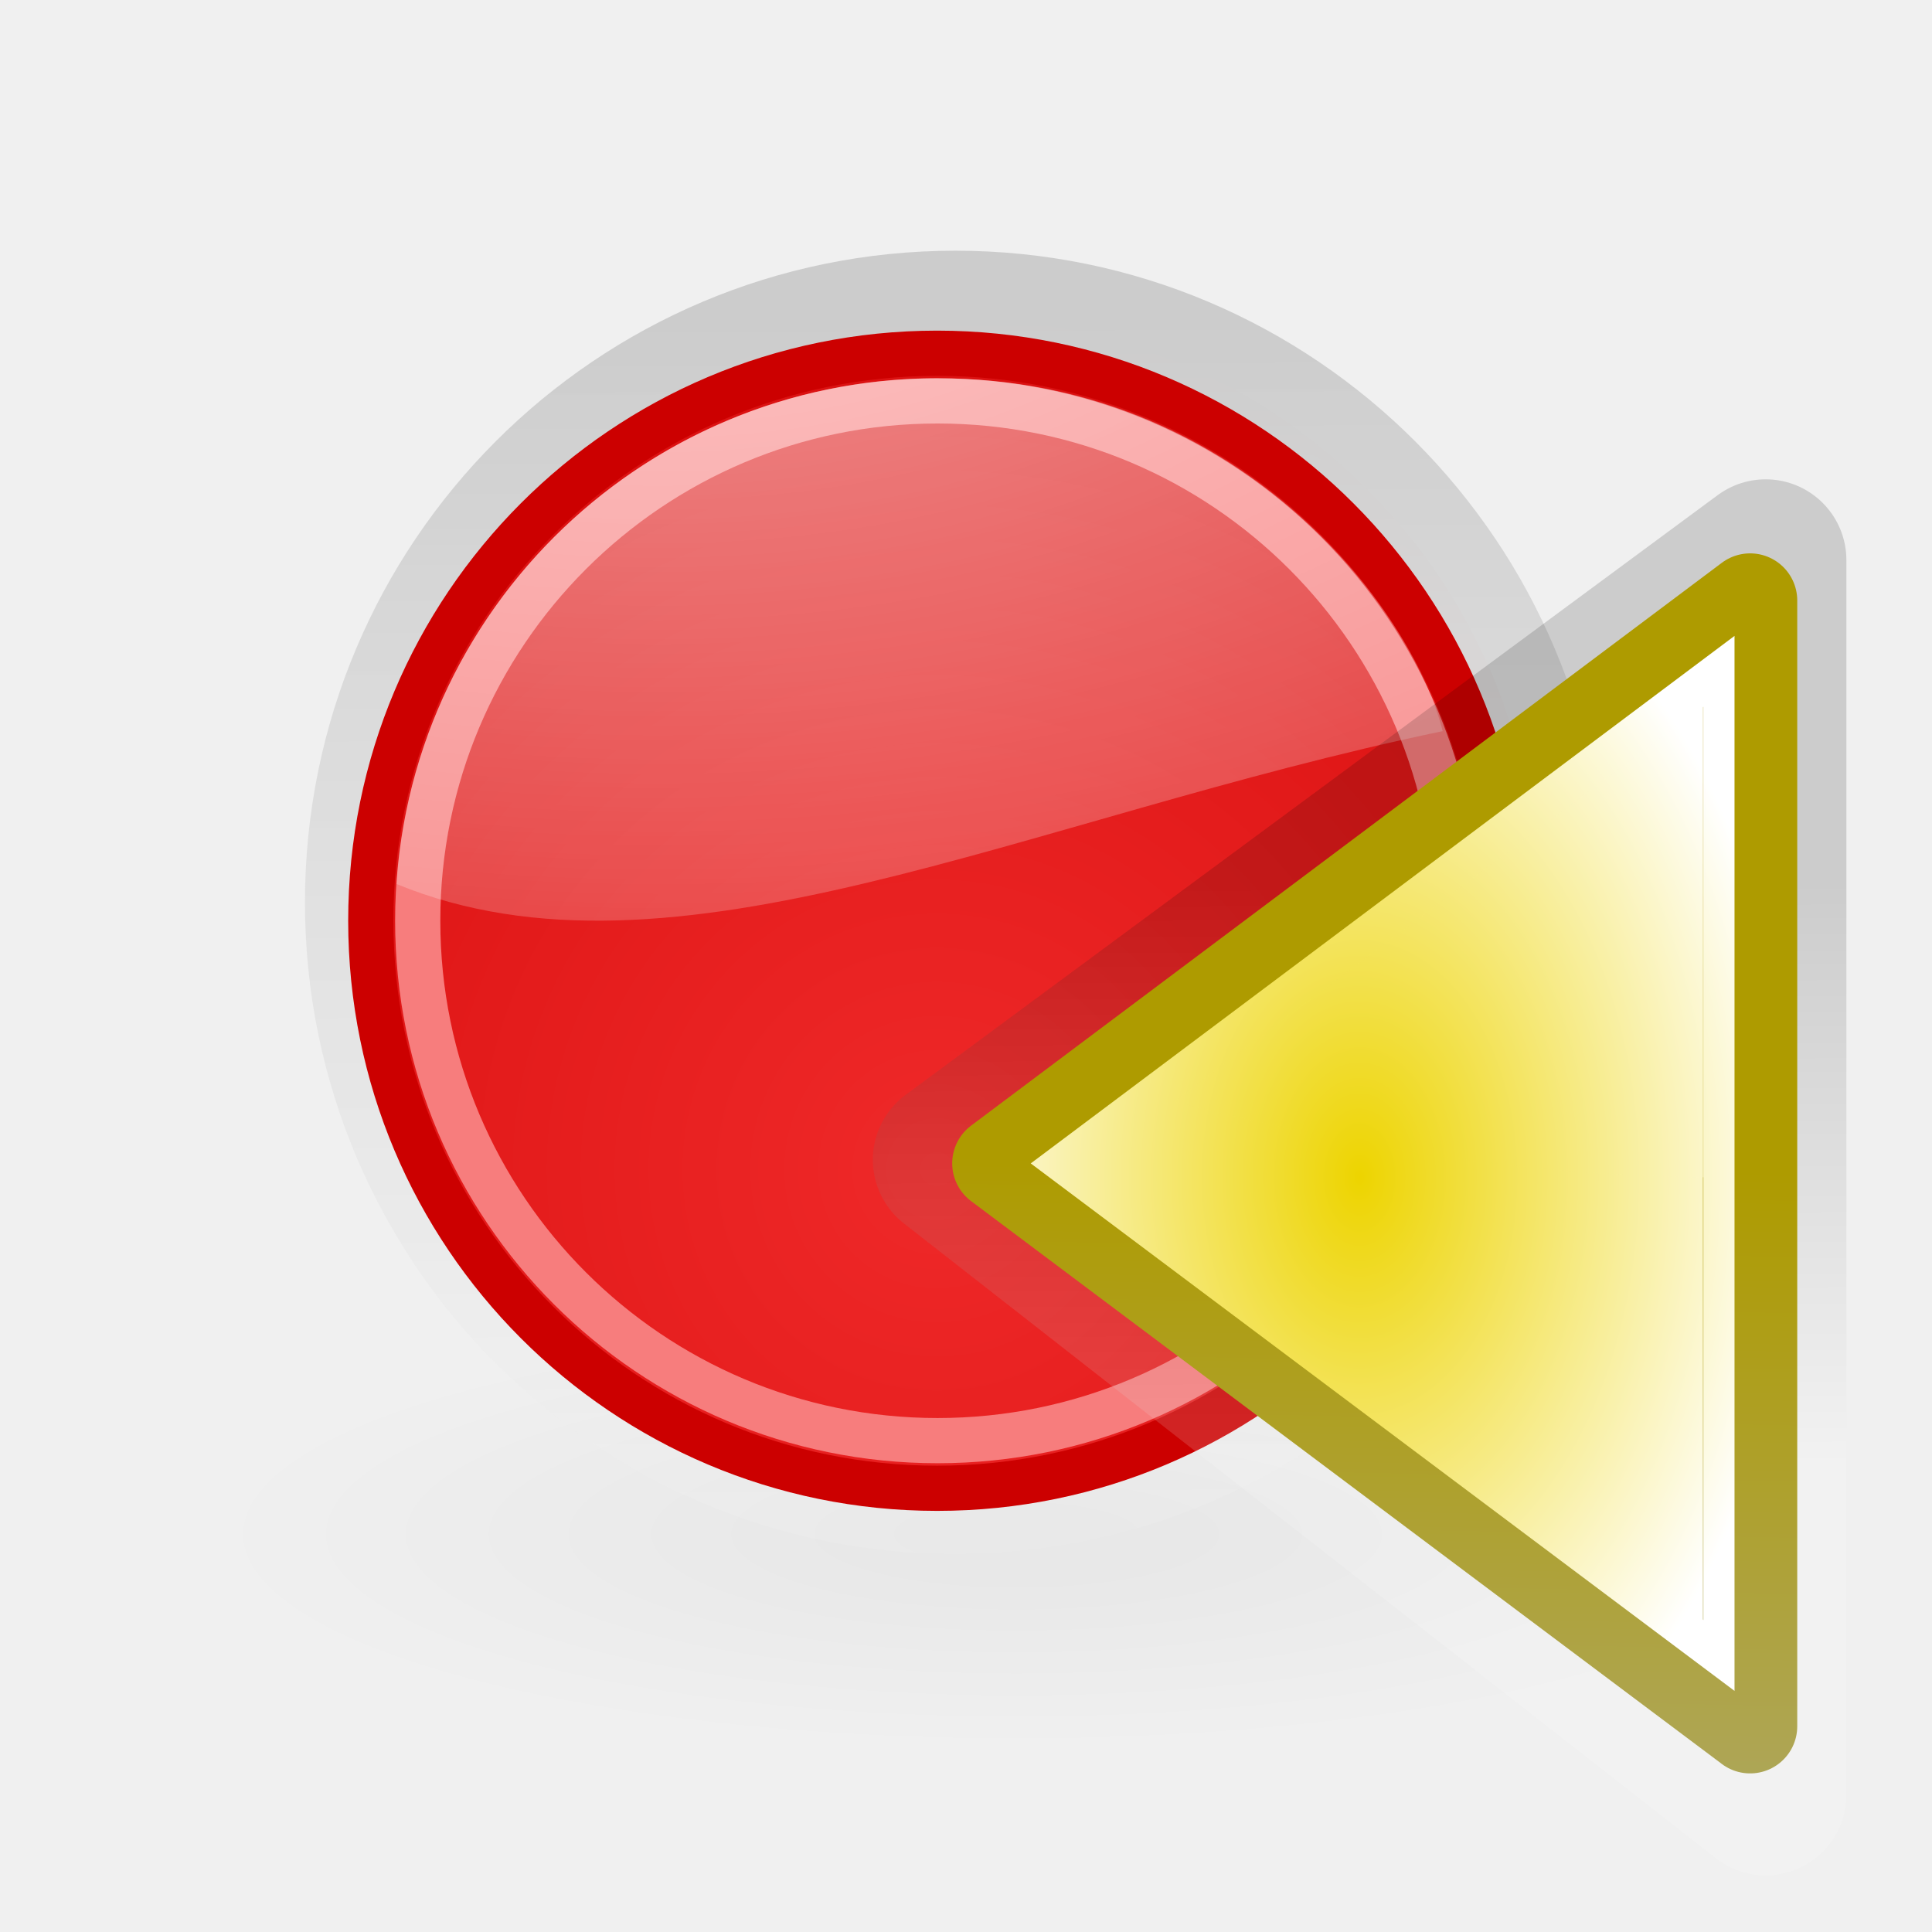
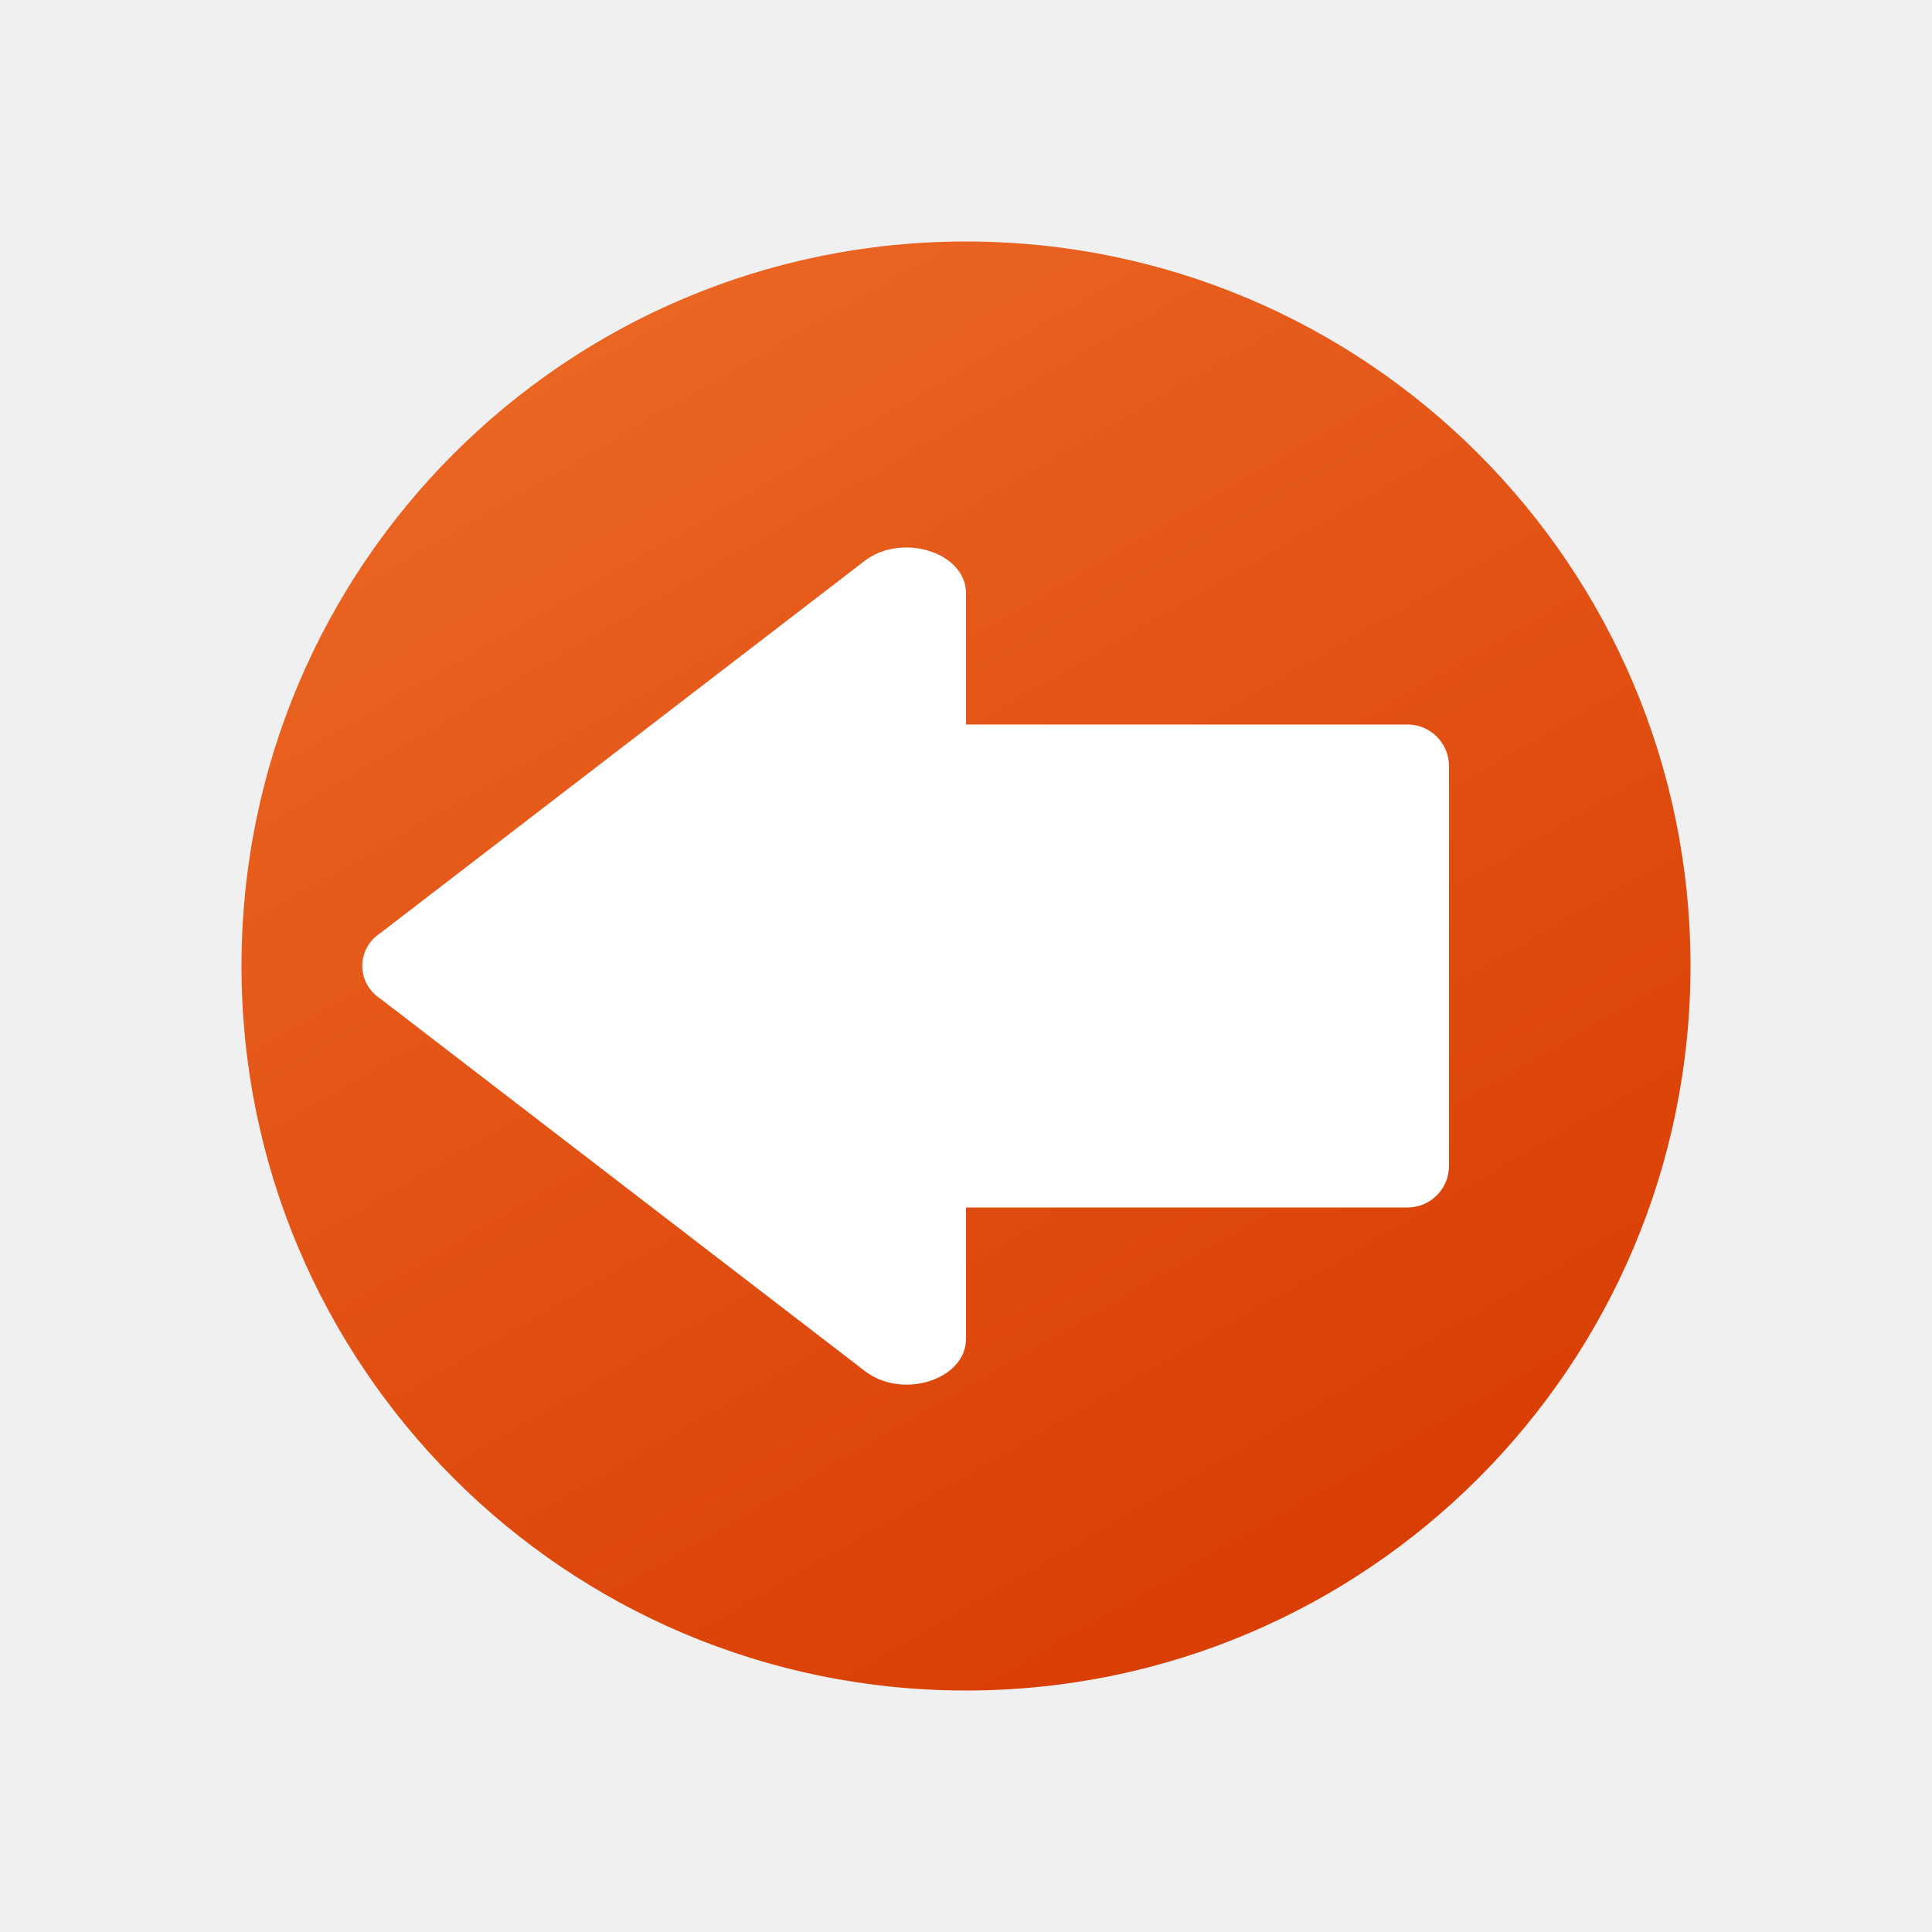
- <svg xmlns="http://www.w3.org/2000/svg" xmlns:xlink="http://www.w3.org/1999/xlink" version="1.1" width="48" height="48" id="svg1307">
-   <defs id="defs1309">
-     <linearGradient id="linearGradient3838">
-       <stop id="stop3840" style="stop-color:#edd400;stop-opacity:1" offset="0" />
-       <stop id="stop3842" style="stop-color:#ffffff;stop-opacity:1" offset="1" />
+ <svg xmlns="http://www.w3.org/2000/svg" height="8px" width="8px" id="Camada_1" data-name="Camada 1" viewBox="0 0 8 8">
+   <defs>
+     <style>.cls-1{fill:url(#Gradiente_sem_nome_7);}.cls-2{fill:#fff;}</style>
+     <linearGradient id="Gradiente_sem_nome_7" x1="2.5" y1="1.401" x2="5.5" y2="6.598" gradientUnits="userSpaceOnUse">
+       <stop offset="0" stop-color="#ea6422" />
+       <stop offset="1" stop-color="#d93e04" />
    </linearGradient>
-     <linearGradient id="linearGradient3837">
-       <stop id="stop3839" style="stop-color:#000000;stop-opacity:1" offset="0" />
-       <stop id="stop3841" style="stop-color:#ffffff;stop-opacity:0.784" offset="1" />
-     </linearGradient>
-     <linearGradient id="linearGradient2257">
-       <stop id="stop2259" style="stop-color:#ef2929;stop-opacity:1" offset="0" />
-       <stop id="stop2261" style="stop-color:#cc0000;stop-opacity:1" offset="1" />
-     </linearGradient>
-     <linearGradient id="linearGradient3340">
-       <stop id="stop3342" style="stop-color:#ffffff;stop-opacity:1" offset="0" />
-       <stop id="stop3344" style="stop-color:#ffffff;stop-opacity:0" offset="1" />
-     </linearGradient>
-     <linearGradient id="linearGradient8662">
-       <stop id="stop8664" style="stop-color:#000000;stop-opacity:1" offset="0" />
-       <stop id="stop8666" style="stop-color:#000000;stop-opacity:0" offset="1" />
-     </linearGradient>
-     <radialGradient cx="24.837" cy="36.421" r="15.645" fx="24.837" fy="36.421" id="radialGradient2228" xlink:href="#linearGradient8662" gradientUnits="userSpaceOnUse" gradientTransform="matrix(1,0,0,0.536723,0,16.87306)" />
-     <radialGradient cx="21.929" cy="-3.218" r="13" fx="21.929" fy="-3.218" id="radialGradient1368" xlink:href="#linearGradient3340" gradientUnits="userSpaceOnUse" gradientTransform="matrix(3.658819,0,0,2.080782,-62.4164,12.76204)" />
-     <radialGradient cx="22.5" cy="28.116" r="14.538" fx="22.5" fy="28.116" id="radialGradient2263" xlink:href="#linearGradient2257" gradientUnits="userSpaceOnUse" gradientTransform="matrix(2.365562,0,0,2.202845,-30.72517,-34.23996)" />
-     <linearGradient x1="21.702" y1="8.912" x2="21.816" y2="35.546" id="linearGradient3843" xlink:href="#linearGradient3837" gradientUnits="userSpaceOnUse" />
-     <radialGradient cx="22.5" cy="28.116" r="14.538" fx="22.5" fy="28.116" id="radialGradient3845" xlink:href="#linearGradient2257" gradientUnits="userSpaceOnUse" gradientTransform="matrix(2.365562,0,0,2.202845,-30.72517,-34.23996)" />
-     <linearGradient x1="70.914" y1="101.742" x2="70.952" y2="88.924" id="linearGradient2690" xlink:href="#linearGradient2684" gradientUnits="userSpaceOnUse" gradientTransform="matrix(1.128181,0,0,1.128181,-53.99314,-83.36009)" />
-     <radialGradient cx="107.588" cy="83.991" r="12.552" fx="107.588" fy="83.991" id="radialGradient2314" xlink:href="#linearGradient2691" gradientUnits="userSpaceOnUse" gradientTransform="matrix(0.05324342,-0.836238,2.019473,0.128568,-151.9195,108.0768)" />
-     <linearGradient x1="71.289" y1="124.117" x2="70.827" y2="95" id="linearGradient2306" xlink:href="#linearGradient5075" gradientUnits="userSpaceOnUse" gradientTransform="translate(-45.00042,-71.09425)" />
-     <linearGradient id="linearGradient3340-2">
-       <stop id="stop3342-1" style="stop-color:#ffffff;stop-opacity:1" offset="0" />
-       <stop id="stop3344-3" style="stop-color:#ffffff;stop-opacity:0.629" offset="1" />
-     </linearGradient>
-     <linearGradient id="linearGradient2691">
-       <stop id="stop2693" style="stop-color:#ffffff;stop-opacity:1" offset="0" />
-       <stop id="stop2695" style="stop-color:#d3d7cf;stop-opacity:1" offset="1" />
-     </linearGradient>
-     <linearGradient id="linearGradient5075">
-       <stop id="stop5077" style="stop-color:#adb0a8;stop-opacity:1" offset="0" />
-       <stop id="stop5079" style="stop-color:#ae9b00;stop-opacity:1" offset="1" />
-     </linearGradient>
-     <linearGradient id="linearGradient2584">
-       <stop id="stop2586" style="stop-color:#000000;stop-opacity:1" offset="0" />
-       <stop id="stop2588" style="stop-color:#ffffff;stop-opacity:0" offset="1" />
-     </linearGradient>
-     <linearGradient id="linearGradient2684">
-       <stop id="stop2686" style="stop-color:#ffffff;stop-opacity:1" offset="0" />
-       <stop id="stop2688" style="stop-color:#000000;stop-opacity:1" offset="1" />
-     </linearGradient>
-     <radialGradient cx="21.929" cy="-3.218" r="13" fx="21.929" fy="-3.218" id="radialGradient3040" xlink:href="#linearGradient3340" gradientUnits="userSpaceOnUse" gradientTransform="matrix(3.658819,0,0,2.080782,-64.16792,12.44358)" />
-     <radialGradient cx="22.5" cy="28.116" r="14.538" fx="22.5" fy="28.116" id="radialGradient3044" xlink:href="#linearGradient2257" gradientUnits="userSpaceOnUse" gradientTransform="matrix(2.116852,0,0,2.127287,-25.39053,-30.72364)" />
-     <radialGradient cx="24.837" cy="36.421" r="15.645" fx="24.837" fy="36.421" id="radialGradient3047" xlink:href="#linearGradient8662" gradientUnits="userSpaceOnUse" gradientTransform="matrix(1.150533,0,0,0.3036161,-4.5765,26.09769)" />
-     <radialGradient cx="22.5" cy="28.116" r="14.538" fx="22.5" fy="28.116" id="radialGradient3050" xlink:href="#linearGradient2257" gradientUnits="userSpaceOnUse" gradientTransform="matrix(2.177966,0,0,2.188703,-26.3606,-32.69736)" />
-     <linearGradient x1="21.702" y1="8.912" x2="21.816" y2="35.546" id="linearGradient3052" xlink:href="#linearGradient3837" gradientUnits="userSpaceOnUse" gradientTransform="matrix(0.920697,0,0,0.99358,1.927968,1.322779)" />
-     <linearGradient x1="70.914" y1="101.742" x2="70.952" y2="88.924" id="linearGradient3054" xlink:href="#linearGradient2684" gradientUnits="userSpaceOnUse" gradientTransform="matrix(1.128181,0,0,1.128181,-53.99314,-83.36009)" />
-     <linearGradient x1="71.289" y1="124.117" x2="70.827" y2="95" id="linearGradient3058" xlink:href="#linearGradient5075" gradientUnits="userSpaceOnUse" gradientTransform="translate(-45.00042,-71.09425)" />
-     <radialGradient cx="25.035" cy="24.25" r="14.035" fx="25.035" fy="24.25" id="radialGradient3844" xlink:href="#linearGradient3838" gradientUnits="userSpaceOnUse" gradientTransform="matrix(1,0,0,1.157821,0,-3.827149)" />
-     <radialGradient cx="25.035" cy="24.25" r="14.035" fx="25.035" fy="24.25" id="radialGradient3846" xlink:href="#linearGradient3838" gradientUnits="userSpaceOnUse" gradientTransform="matrix(1,0,0,1.157821,0,-3.827149)" />
-     <radialGradient cx="25.035" cy="24.25" r="14.035" fx="25.035" fy="24.25" id="radialGradient3848" xlink:href="#linearGradient3838" gradientUnits="userSpaceOnUse" gradientTransform="matrix(1,0,0,1.157821,0,-3.827149)" />
-     <radialGradient cx="25.035" cy="24.25" r="14.035" fx="25.035" fy="24.25" id="radialGradient3850" xlink:href="#linearGradient3838" gradientUnits="userSpaceOnUse" gradientTransform="matrix(1,0,0,1.157821,0,-3.827149)" />
-     <radialGradient cx="25.035" cy="24.25" r="14.035" fx="25.035" fy="24.25" id="radialGradient3852" xlink:href="#linearGradient3838" gradientUnits="userSpaceOnUse" gradientTransform="matrix(1,0,0,1.157821,0,-3.827149)" />
-     <radialGradient cx="25.035" cy="24.25" r="14.035" fx="25.035" fy="24.25" id="radialGradient3854" xlink:href="#linearGradient3838" gradientUnits="userSpaceOnUse" gradientTransform="matrix(1,0,0,1.157821,0,-3.827149)" />
-     <radialGradient cx="25.035" cy="24.25" r="14.035" fx="25.035" fy="24.25" id="radialGradient3856" xlink:href="#linearGradient3838" gradientUnits="userSpaceOnUse" gradientTransform="matrix(1,0,0,1.157821,0,-3.827149)" />
-     <radialGradient cx="25.035" cy="24.25" r="14.035" fx="25.035" fy="24.25" id="radialGradient3858" xlink:href="#linearGradient3838" gradientUnits="userSpaceOnUse" gradientTransform="matrix(1,0,0,1.157821,0,-3.827149)" />
-     <radialGradient cx="25.035" cy="24.25" r="14.035" fx="25.035" fy="24.25" id="radialGradient3940" xlink:href="#linearGradient3838" gradientUnits="userSpaceOnUse" gradientTransform="matrix(1,0,0,1.157821,0,-3.827149)" />
-     <linearGradient x1="70.914" y1="101.742" x2="70.952" y2="88.924" id="linearGradient3942" xlink:href="#linearGradient2684" gradientUnits="userSpaceOnUse" gradientTransform="matrix(1.128181,0,0,1.128181,-53.99314,-83.36009)" />
-     <radialGradient cx="25.035" cy="24.25" r="14.035" fx="25.035" fy="24.25" id="radialGradient3944" xlink:href="#linearGradient3838" gradientUnits="userSpaceOnUse" gradientTransform="matrix(1,0,0,1.157821,0,-3.827149)" />
-     <radialGradient cx="25.035" cy="24.25" r="14.035" fx="25.035" fy="24.25" id="radialGradient3946" xlink:href="#linearGradient3838" gradientUnits="userSpaceOnUse" gradientTransform="matrix(1,0,0,1.157821,0,-3.827149)" />
-     <linearGradient x1="71.289" y1="124.117" x2="70.827" y2="95" id="linearGradient3948" xlink:href="#linearGradient5075" gradientUnits="userSpaceOnUse" gradientTransform="translate(-45.00042,-71.09425)" />
-     <radialGradient cx="25.035" cy="24.25" r="14.035" fx="25.035" fy="24.25" id="radialGradient3950" xlink:href="#linearGradient3838" gradientUnits="userSpaceOnUse" gradientTransform="matrix(1,0,0,1.157821,0,-3.827149)" />
-     <radialGradient cx="25.035" cy="24.25" r="14.035" fx="25.035" fy="24.25" id="radialGradient3952" xlink:href="#linearGradient3838" gradientUnits="userSpaceOnUse" gradientTransform="matrix(1,0,0,1.157821,0,-3.827149)" />
-     <radialGradient cx="25.035" cy="24.25" r="14.035" fx="25.035" fy="24.25" id="radialGradient3954" xlink:href="#linearGradient3838" gradientUnits="userSpaceOnUse" gradientTransform="matrix(1,0,0,1.157821,0,-3.827149)" />
-     <radialGradient cx="25.035" cy="24.25" r="14.035" fx="25.035" fy="24.25" id="radialGradient3957" xlink:href="#linearGradient3838" gradientUnits="userSpaceOnUse" gradientTransform="matrix(-0.6890519,0,0,1.036719,48.83457,4.12235)" />
-     <radialGradient cx="25.035" cy="24.25" r="14.035" fx="25.035" fy="24.25" id="radialGradient3960" xlink:href="#linearGradient3838" gradientUnits="userSpaceOnUse" gradientTransform="matrix(-0.6890519,0,0,1.036719,48.83457,4.12235)" />
-     <radialGradient cx="25.035" cy="24.25" r="14.035" fx="25.035" fy="24.25" id="radialGradient3963" xlink:href="#linearGradient3838" gradientUnits="userSpaceOnUse" gradientTransform="matrix(-0.6890519,0,0,1.036719,48.83457,4.12235)" />
-     <linearGradient x1="71.289" y1="124.117" x2="70.827" y2="95" id="linearGradient3965" xlink:href="#linearGradient5075" gradientUnits="userSpaceOnUse" gradientTransform="matrix(-0.6890519,0,0,0.8954059,79.8422,-56.10901)" />
-     <radialGradient cx="25.035" cy="24.25" r="14.035" fx="25.035" fy="24.25" id="radialGradient3968" xlink:href="#linearGradient3838" gradientUnits="userSpaceOnUse" gradientTransform="matrix(-0.6890519,0,0,1.036719,48.83457,4.12235)" />
-     <radialGradient cx="25.035" cy="24.25" r="14.035" fx="25.035" fy="24.25" id="radialGradient3971" xlink:href="#linearGradient3838" gradientUnits="userSpaceOnUse" gradientTransform="matrix(-0.6890519,0,0,1.036719,48.83457,4.12235)" />
-     <linearGradient x1="70.914" y1="101.742" x2="70.952" y2="88.924" id="linearGradient3973" xlink:href="#linearGradient2684" gradientUnits="userSpaceOnUse" gradientTransform="matrix(-0.7773753,0,0,1.01018,86.03865,-67.09192)" />
-     <radialGradient cx="25.035" cy="24.25" r="14.035" fx="25.035" fy="24.25" id="radialGradient3982" xlink:href="#linearGradient3838" gradientUnits="userSpaceOnUse" gradientTransform="matrix(-0.6890519,0,0,1.036719,48.83457,4.12235)" />
-     <linearGradient x1="70.914" y1="101.742" x2="70.952" y2="88.924" id="linearGradient3984" xlink:href="#linearGradient2684" gradientUnits="userSpaceOnUse" gradientTransform="matrix(-0.7773753,0,0,1.01018,86.03865,-67.09192)" />
-     <radialGradient cx="25.035" cy="24.25" r="14.035" fx="25.035" fy="24.25" id="radialGradient3986" xlink:href="#linearGradient3838" gradientUnits="userSpaceOnUse" gradientTransform="matrix(-0.6890519,0,0,1.036719,48.83457,4.12235)" />
-     <radialGradient cx="25.035" cy="24.25" r="14.035" fx="25.035" fy="24.25" id="radialGradient3988" xlink:href="#linearGradient3838" gradientUnits="userSpaceOnUse" gradientTransform="matrix(-0.6890519,0,0,1.036719,48.83457,4.12235)" />
-     <linearGradient x1="71.289" y1="124.117" x2="70.827" y2="95" id="linearGradient3990" xlink:href="#linearGradient5075" gradientUnits="userSpaceOnUse" gradientTransform="matrix(-0.6890519,0,0,0.8954059,79.8422,-56.10901)" />
-     <radialGradient cx="25.035" cy="24.25" r="14.035" fx="25.035" fy="24.25" id="radialGradient3992" xlink:href="#linearGradient3838" gradientUnits="userSpaceOnUse" gradientTransform="matrix(-0.6890519,0,0,1.036719,48.83457,4.12235)" />
-     <radialGradient cx="25.035" cy="24.25" r="14.035" fx="25.035" fy="24.25" id="radialGradient3994" xlink:href="#linearGradient3838" gradientUnits="userSpaceOnUse" gradientTransform="matrix(-0.6890519,0,0,1.036719,48.83457,4.12235)" />
-     <radialGradient cx="25.035" cy="24.25" r="14.035" fx="25.035" fy="24.25" id="radialGradient3863" xlink:href="#linearGradient3838" gradientUnits="userSpaceOnUse" gradientTransform="matrix(0.6890519,0,0,1.036719,14.33375,4.12235)" />
-     <linearGradient x1="70.914" y1="101.742" x2="70.952" y2="88.924" id="linearGradient3865" xlink:href="#linearGradient2684" gradientUnits="userSpaceOnUse" gradientTransform="matrix(0.7773753,0,0,1.01018,-22.87033,-67.09192)" />
-     <radialGradient cx="25.035" cy="24.25" r="14.035" fx="25.035" fy="24.25" id="radialGradient3867" xlink:href="#linearGradient3838" gradientUnits="userSpaceOnUse" gradientTransform="matrix(0.6890519,0,0,1.036719,14.33375,4.12235)" />
-     <radialGradient cx="25.035" cy="24.25" r="14.035" fx="25.035" fy="24.25" id="radialGradient3869" xlink:href="#linearGradient3838" gradientUnits="userSpaceOnUse" gradientTransform="matrix(0.6890519,0,0,1.036719,14.33375,4.12235)" />
-     <linearGradient x1="71.289" y1="124.117" x2="70.827" y2="95" id="linearGradient3871" xlink:href="#linearGradient5075" gradientUnits="userSpaceOnUse" gradientTransform="matrix(0.6890519,0,0,0.8954059,-16.67387,-56.10901)" />
-     <radialGradient cx="25.035" cy="24.25" r="14.035" fx="25.035" fy="24.25" id="radialGradient3873" xlink:href="#linearGradient3838" gradientUnits="userSpaceOnUse" gradientTransform="matrix(0.6890519,0,0,1.036719,14.33375,4.12235)" />
-     <radialGradient cx="25.035" cy="24.25" r="14.035" fx="25.035" fy="24.25" id="radialGradient3875" xlink:href="#linearGradient3838" gradientUnits="userSpaceOnUse" gradientTransform="matrix(0.6890519,0,0,1.036719,14.33375,4.12235)" />
-     <radialGradient cx="25.035" cy="24.25" r="14.035" fx="25.035" fy="24.25" id="radialGradient3980" xlink:href="#linearGradient3838" gradientUnits="userSpaceOnUse" gradientTransform="matrix(-0.6890519,0,0,1.036719,48.83457,4.12235)" />
-     <radialGradient cx="25.035" cy="24.25" r="14.035" fx="25.035" fy="24.25" id="radialGradient3983" xlink:href="#linearGradient3838" gradientUnits="userSpaceOnUse" gradientTransform="matrix(-0.6890519,0,0,1.036719,48.83457,4.12235)" />
-     <radialGradient cx="25.035" cy="24.25" r="14.035" fx="25.035" fy="24.25" id="radialGradient3987" xlink:href="#linearGradient3838" gradientUnits="userSpaceOnUse" gradientTransform="matrix(-0.6890519,0,0,1.036719,48.83457,4.12235)" />
-     <linearGradient x1="71.289" y1="124.117" x2="70.827" y2="95" id="linearGradient3989" xlink:href="#linearGradient5075" gradientUnits="userSpaceOnUse" gradientTransform="matrix(-0.6890519,0,0,0.8954059,79.8422,-56.10901)" />
-     <radialGradient cx="25.035" cy="24.25" r="14.035" fx="25.035" fy="24.25" id="radialGradient3993" xlink:href="#linearGradient3838" gradientUnits="userSpaceOnUse" gradientTransform="matrix(-0.6890519,0,0,1.036719,48.83457,4.12235)" />
-     <radialGradient cx="25.035" cy="24.25" r="14.035" fx="25.035" fy="24.25" id="radialGradient3996" xlink:href="#linearGradient3838" gradientUnits="userSpaceOnUse" gradientTransform="matrix(-0.6890519,0,0,1.036719,48.83457,4.12235)" />
-     <linearGradient x1="70.914" y1="101.742" x2="70.952" y2="88.924" id="linearGradient3998" xlink:href="#linearGradient2684" gradientUnits="userSpaceOnUse" gradientTransform="matrix(-0.7773753,0,0,1.01018,86.03865,-67.09192)" />
-     <radialGradient cx="25.035" cy="24.25" r="14.035" fx="25.035" fy="24.25" id="radialGradient4007" xlink:href="#linearGradient3838" gradientUnits="userSpaceOnUse" gradientTransform="matrix(-0.6890519,0,0,1.036719,48.83457,4.12235)" />
-     <linearGradient x1="70.914" y1="101.742" x2="70.952" y2="88.924" id="linearGradient4009" xlink:href="#linearGradient2684" gradientUnits="userSpaceOnUse" gradientTransform="matrix(-0.7773753,0,0,1.01018,86.03865,-67.09192)" />
-     <radialGradient cx="25.035" cy="24.25" r="14.035" fx="25.035" fy="24.25" id="radialGradient4011" xlink:href="#linearGradient3838" gradientUnits="userSpaceOnUse" gradientTransform="matrix(-0.6890519,0,0,1.036719,48.83457,4.12235)" />
-     <radialGradient cx="25.035" cy="24.25" r="14.035" fx="25.035" fy="24.25" id="radialGradient4013" xlink:href="#linearGradient3838" gradientUnits="userSpaceOnUse" gradientTransform="matrix(-0.6890519,0,0,1.036719,48.83457,4.12235)" />
-     <linearGradient x1="71.289" y1="124.117" x2="70.827" y2="95" id="linearGradient4015" xlink:href="#linearGradient5075" gradientUnits="userSpaceOnUse" gradientTransform="matrix(-0.6890519,0,0,0.8954059,79.8422,-56.10901)" />
-     <radialGradient cx="25.035" cy="24.25" r="14.035" fx="25.035" fy="24.25" id="radialGradient4017" xlink:href="#linearGradient3838" gradientUnits="userSpaceOnUse" gradientTransform="matrix(-0.6890519,0,0,1.036719,48.83457,4.12235)" />
-     <radialGradient cx="25.035" cy="24.25" r="14.035" fx="25.035" fy="24.25" id="radialGradient4019" xlink:href="#linearGradient3838" gradientUnits="userSpaceOnUse" gradientTransform="matrix(-0.6890519,0,0,1.036719,48.83457,4.12235)" />
-     <radialGradient xlink:href="#linearGradient2257" id="radialGradient3103" gradientUnits="userSpaceOnUse" gradientTransform="matrix(2.177966,0,0,2.188703,-26.3606,-32.69736)" cx="22.5" cy="28.116" fx="22.5" fy="28.116" r="14.538" />
-     <linearGradient xlink:href="#linearGradient3837" id="linearGradient3105" gradientUnits="userSpaceOnUse" gradientTransform="matrix(0.920697,0,0,0.99358,1.927968,1.322779)" x1="21.702" y1="8.912" x2="21.816" y2="35.546" />
-     <radialGradient xlink:href="#linearGradient8662" id="radialGradient3107" gradientUnits="userSpaceOnUse" gradientTransform="matrix(1.150533,0,0,0.3036161,-4.5765,26.09769)" cx="24.837" cy="36.421" fx="24.837" fy="36.421" r="15.645" />
-     <radialGradient xlink:href="#linearGradient2257" id="radialGradient3109" gradientUnits="userSpaceOnUse" gradientTransform="matrix(2.116852,0,0,2.127287,-25.39053,-30.72364)" cx="22.5" cy="28.116" fx="22.5" fy="28.116" r="14.538" />
-     <radialGradient xlink:href="#linearGradient3340" id="radialGradient3111" gradientUnits="userSpaceOnUse" gradientTransform="matrix(3.658819,0,0,2.080782,-64.16792,12.44358)" cx="21.929" cy="-3.218" fx="21.929" fy="-3.218" r="13" />
-     <radialGradient xlink:href="#linearGradient3838" id="radialGradient3113" gradientUnits="userSpaceOnUse" gradientTransform="matrix(-0.6890519,0,0,1.036719,48.83457,4.12235)" cx="25.035" cy="24.25" fx="25.035" fy="24.25" r="14.035" />
-     <linearGradient xlink:href="#linearGradient2684" id="linearGradient3115" gradientUnits="userSpaceOnUse" gradientTransform="matrix(-0.7773753,0,0,1.01018,86.03865,-67.09192)" x1="70.914" y1="101.742" x2="70.952" y2="88.924" />
-     <radialGradient xlink:href="#linearGradient3838" id="radialGradient3117" gradientUnits="userSpaceOnUse" gradientTransform="matrix(-0.6890519,0,0,1.036719,48.83457,4.12235)" cx="25.035" cy="24.25" fx="25.035" fy="24.25" r="14.035" />
-     <radialGradient xlink:href="#linearGradient3838" id="radialGradient3119" gradientUnits="userSpaceOnUse" gradientTransform="matrix(-0.6890519,0,0,1.036719,48.83457,4.12235)" cx="25.035" cy="24.25" fx="25.035" fy="24.25" r="14.035" />
-     <linearGradient xlink:href="#linearGradient5075" id="linearGradient3121" gradientUnits="userSpaceOnUse" gradientTransform="matrix(-0.6890519,0,0,0.8954059,79.8422,-56.10901)" x1="71.289" y1="124.117" x2="70.827" y2="95" />
-     <radialGradient xlink:href="#linearGradient3838" id="radialGradient3123" gradientUnits="userSpaceOnUse" gradientTransform="matrix(-0.6890519,0,0,1.036719,48.83457,4.12235)" cx="25.035" cy="24.25" fx="25.035" fy="24.25" r="14.035" />
-     <radialGradient xlink:href="#linearGradient3838" id="radialGradient3125" gradientUnits="userSpaceOnUse" gradientTransform="matrix(-0.6890519,0,0,1.036719,48.83457,4.12235)" cx="25.035" cy="24.25" fx="25.035" fy="24.25" r="14.035" />
-     <radialGradient xlink:href="#linearGradient3340" id="radialGradient3134" gradientUnits="userSpaceOnUse" gradientTransform="matrix(4.109403,0,0,2.337031,-73.76443,10.35981)" cx="21.929" cy="-3.218" fx="21.929" fy="-3.218" r="13" />
-     <radialGradient xlink:href="#linearGradient2257" id="radialGradient3138" gradientUnits="userSpaceOnUse" gradientTransform="matrix(2.377542,0,0,2.389263,-30.2116,-38.12346)" cx="22.5" cy="28.116" fx="22.5" fy="28.116" r="14.538" />
-     <radialGradient xlink:href="#linearGradient8662" id="radialGradient3141" gradientUnits="userSpaceOnUse" gradientTransform="matrix(1.292221,0,0,0.3410065,-6.834326,25.69542)" cx="24.837" cy="36.421" fx="24.837" fy="36.421" r="15.645" />
-     <radialGradient xlink:href="#linearGradient2257" id="radialGradient3144" gradientUnits="userSpaceOnUse" gradientTransform="matrix(2.446182,0,0,2.458242,-31.30115,-40.34025)" cx="22.5" cy="28.116" fx="22.5" fy="28.116" r="14.538" />
-     <linearGradient xlink:href="#linearGradient3837" id="linearGradient3146" gradientUnits="userSpaceOnUse" gradientTransform="matrix(1.034081,0,0,1.11594,0.4711678,-2.130523)" x1="21.702" y1="8.912" x2="21.816" y2="35.546" />
-     <radialGradient xlink:href="#linearGradient3838" id="radialGradient3148" gradientUnits="userSpaceOnUse" gradientTransform="matrix(-0.6890519,0,0,1.036719,48.83457,4.12235)" cx="25.035" cy="24.25" fx="25.035" fy="24.25" r="14.035" />
-     <linearGradient xlink:href="#linearGradient2684" id="linearGradient3150" gradientUnits="userSpaceOnUse" gradientTransform="matrix(-0.7773753,0,0,1.01018,86.03865,-67.09192)" x1="70.914" y1="101.742" x2="70.952" y2="88.924" />
-     <radialGradient xlink:href="#linearGradient3838" id="radialGradient3152" gradientUnits="userSpaceOnUse" gradientTransform="matrix(-0.6890519,0,0,1.036719,48.83457,4.12235)" cx="25.035" cy="24.25" fx="25.035" fy="24.25" r="14.035" />
-     <radialGradient xlink:href="#linearGradient3838" id="radialGradient3154" gradientUnits="userSpaceOnUse" gradientTransform="matrix(-0.6890519,0,0,1.036719,48.83457,4.12235)" cx="25.035" cy="24.25" fx="25.035" fy="24.25" r="14.035" />
-     <linearGradient xlink:href="#linearGradient5075" id="linearGradient3156" gradientUnits="userSpaceOnUse" gradientTransform="matrix(-0.6890519,0,0,0.8954059,79.8422,-56.10901)" x1="71.289" y1="124.117" x2="70.827" y2="95" />
-     <radialGradient xlink:href="#linearGradient3838" id="radialGradient3158" gradientUnits="userSpaceOnUse" gradientTransform="matrix(-0.6890519,0,0,1.036719,48.83457,4.12235)" cx="25.035" cy="24.25" fx="25.035" fy="24.25" r="14.035" />
-     <radialGradient xlink:href="#linearGradient3838" id="radialGradient3160" gradientUnits="userSpaceOnUse" gradientTransform="matrix(-0.6890519,0,0,1.036719,48.83457,4.12235)" cx="25.035" cy="24.25" fx="25.035" fy="24.25" r="14.035" />
  </defs>
-   <g transform="matrix(-0.6890519,0,0,0.8954059,48.83457,7.549202)" id="layer4" style="fill:url(#radialGradient3846);fill-opacity:1;display:inline" />
-   <path d="m 38.215,22.42 a 14.477,14.507 0 0 1 -28.954,0 14.477,14.507 0 1 1 28.954,0 z" id="path3835" style="opacity:0.15;color:#000000;fill:url(#radialGradient3144);fill-opacity:1;fill-rule:evenodd;stroke:url(#linearGradient3146);stroke-width:3.369;stroke-linecap:square;stroke-linejoin:round;stroke-miterlimit:4;stroke-opacity:1;stroke-dasharray:none;stroke-dashoffset:0;marker:none;visibility:visible;display:inline;overflow:visible" />
-   <path d="m 45.477,38.115 a 20.216,5.335 0 0 1 -40.433,0 20.216,5.335 0 1 1 40.433,0 z" id="path2226" style="opacity:0.04;color:#000000;fill:url(#radialGradient3141);fill-opacity:1;fill-rule:evenodd;stroke:none;stroke-width:1;marker:none;visibility:visible;display:inline;overflow:visible" />
-   <path d="m 37.354,22.876 a 14.071,14.1 0 0 1 -28.142,0 14.071,14.1 0 1 1 28.142,0 z" id="path2525" style="color:#000000;fill:url(#radialGradient3138);fill-opacity:1;fill-rule:evenodd;stroke:#cc0000;stroke-width:1.123;stroke-linecap:square;stroke-linejoin:round;stroke-miterlimit:4;stroke-opacity:1;stroke-dasharray:none;stroke-dashoffset:0;marker:none;visibility:visible;display:inline;overflow:visible" />
-   <path d="m 36.21,22.876 a 12.916,12.916 0 0 1 -25.832,0 12.916,12.916 0 1 1 25.832,0 z" id="path2527" style="color:#000000;fill:none;stroke:#f77d7d;stroke-width:1.123;stroke-linecap:square;stroke-linejoin:round;stroke-miterlimit:4;stroke-opacity:1;stroke-dasharray:none;stroke-dashoffset:0;marker:none;visibility:visible;display:inline;overflow:visible" />
-   <path d="M 23.118,9.398 C 16.065,9.487 10.309,15.005 9.851,21.963 16.722,24.79 25.429,20.333 35.843,18.165 35.07,15.078 30.727,9.398 23.293,9.398 c -0.058,0 -0.118,-7.335e-4 -0.175,0 z" id="path2529" style="opacity:0.6;fill:url(#radialGradient3134);fill-opacity:1;fill-rule:evenodd;stroke:none;display:inline" />
-   <g transform="matrix(1.12315,0,0,1.12315,-1.694229,-3.616201)" id="g4000">
-     <path d="m 40.566,42.918 0,-27.31 -17.964,13.267 17.964,14.043 z" id="path2682" style="opacity:0.15;color:#000000;fill:url(#radialGradient3148);fill-opacity:1;stroke:url(#linearGradient3150);stroke-width:3.571;stroke-linecap:square;stroke-linejoin:round;stroke-miterlimit:4;stroke-opacity:1;stroke-dasharray:none;stroke-dashoffset:0;marker:none;visibility:visible;display:inline;overflow:visible" />
-     <path d="m 40.222,41.406 0,-24.903 -16.608,12.451 16.608,12.451 z" id="path3375" style="color:#000000;fill:url(#radialGradient3152);fill-opacity:1;fill-rule:evenodd;stroke:none;stroke-width:1;marker:none;visibility:visible;display:inline;overflow:visible" />
-     <path d="m 40.222,41.406 0,-24.903 -16.608,12.451 16.608,12.451 z" id="path2479" style="color:#000000;fill:url(#radialGradient3154);fill-opacity:1;stroke:url(#linearGradient3156);stroke-width:2.085;stroke-linecap:square;stroke-linejoin:round;stroke-miterlimit:4;stroke-opacity:1;stroke-dasharray:none;stroke-dashoffset:0;marker:none;visibility:visible;display:inline;overflow:visible" />
-     <path d="m 39.877,17.286 0,23.337 L 24.309,28.955 39.877,17.286 z m -0.689,1.567 -13.48,10.101 13.48,10.101 0,-20.203 z" id="path2481" style="color:#000000;fill:url(#radialGradient3158);fill-opacity:1;fill-rule:evenodd;stroke:none;stroke-width:3;marker:none;visibility:visible;display:inline;overflow:visible" />
-     <path d="m 39.231,18.798 0,10.465 c -2.942,-0.04 -6.315,-0.309 -11.757,-1.679 l 11.757,-8.786 z" id="path2339" style="opacity:0.5;color:#000000;fill:url(#radialGradient3160);fill-opacity:1;fill-rule:nonzero;stroke:none;stroke-width:2;marker:none;visibility:visible;display:block;overflow:visible" />
-   </g>
+   <circle class="cls-1" cx="4" cy="4" r="3" />
+   <path class="cls-2" d="M5.828,3H4V2.456c0-.168-.264-.252-.419-.134L1.572,3.866a.16.16,0,0,0,0,.267l2.009,1.544C3.736,5.797,4,5.713,4,5.544V5H5.828A.172.172,0,0,0,6,4.828V3.172A.172.172,0,0,0,5.828,3Z" />
</svg>
